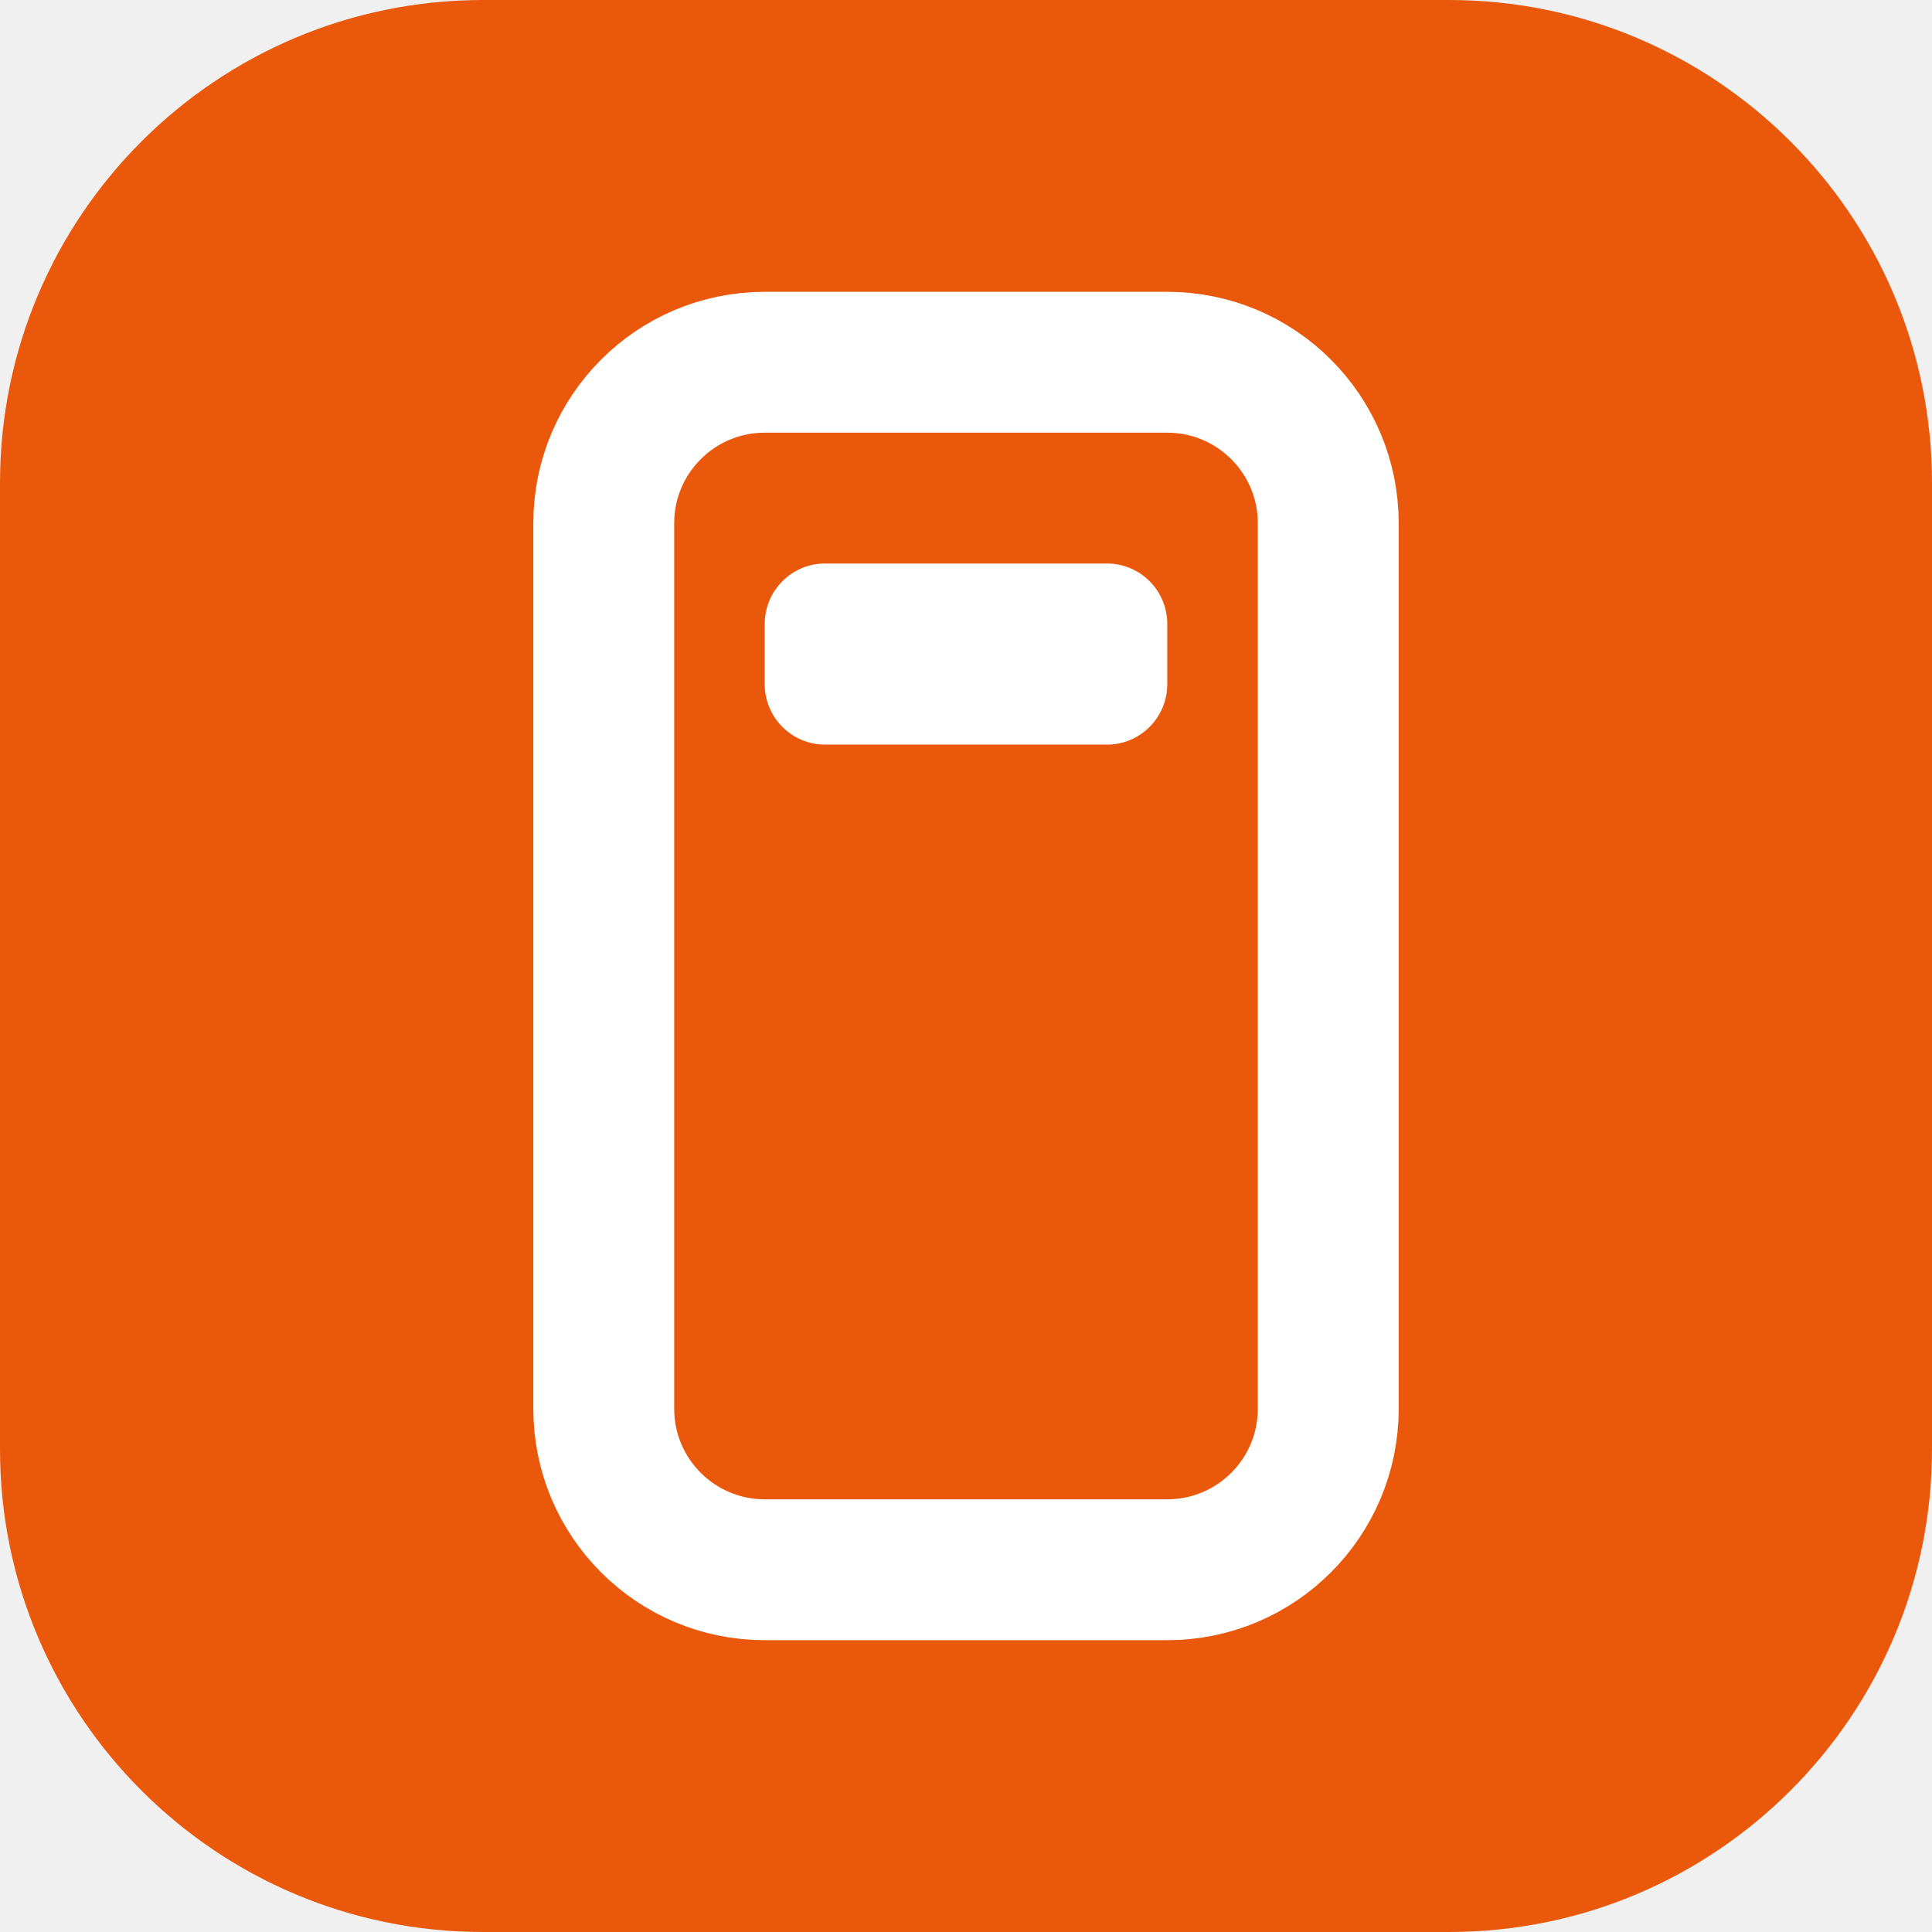
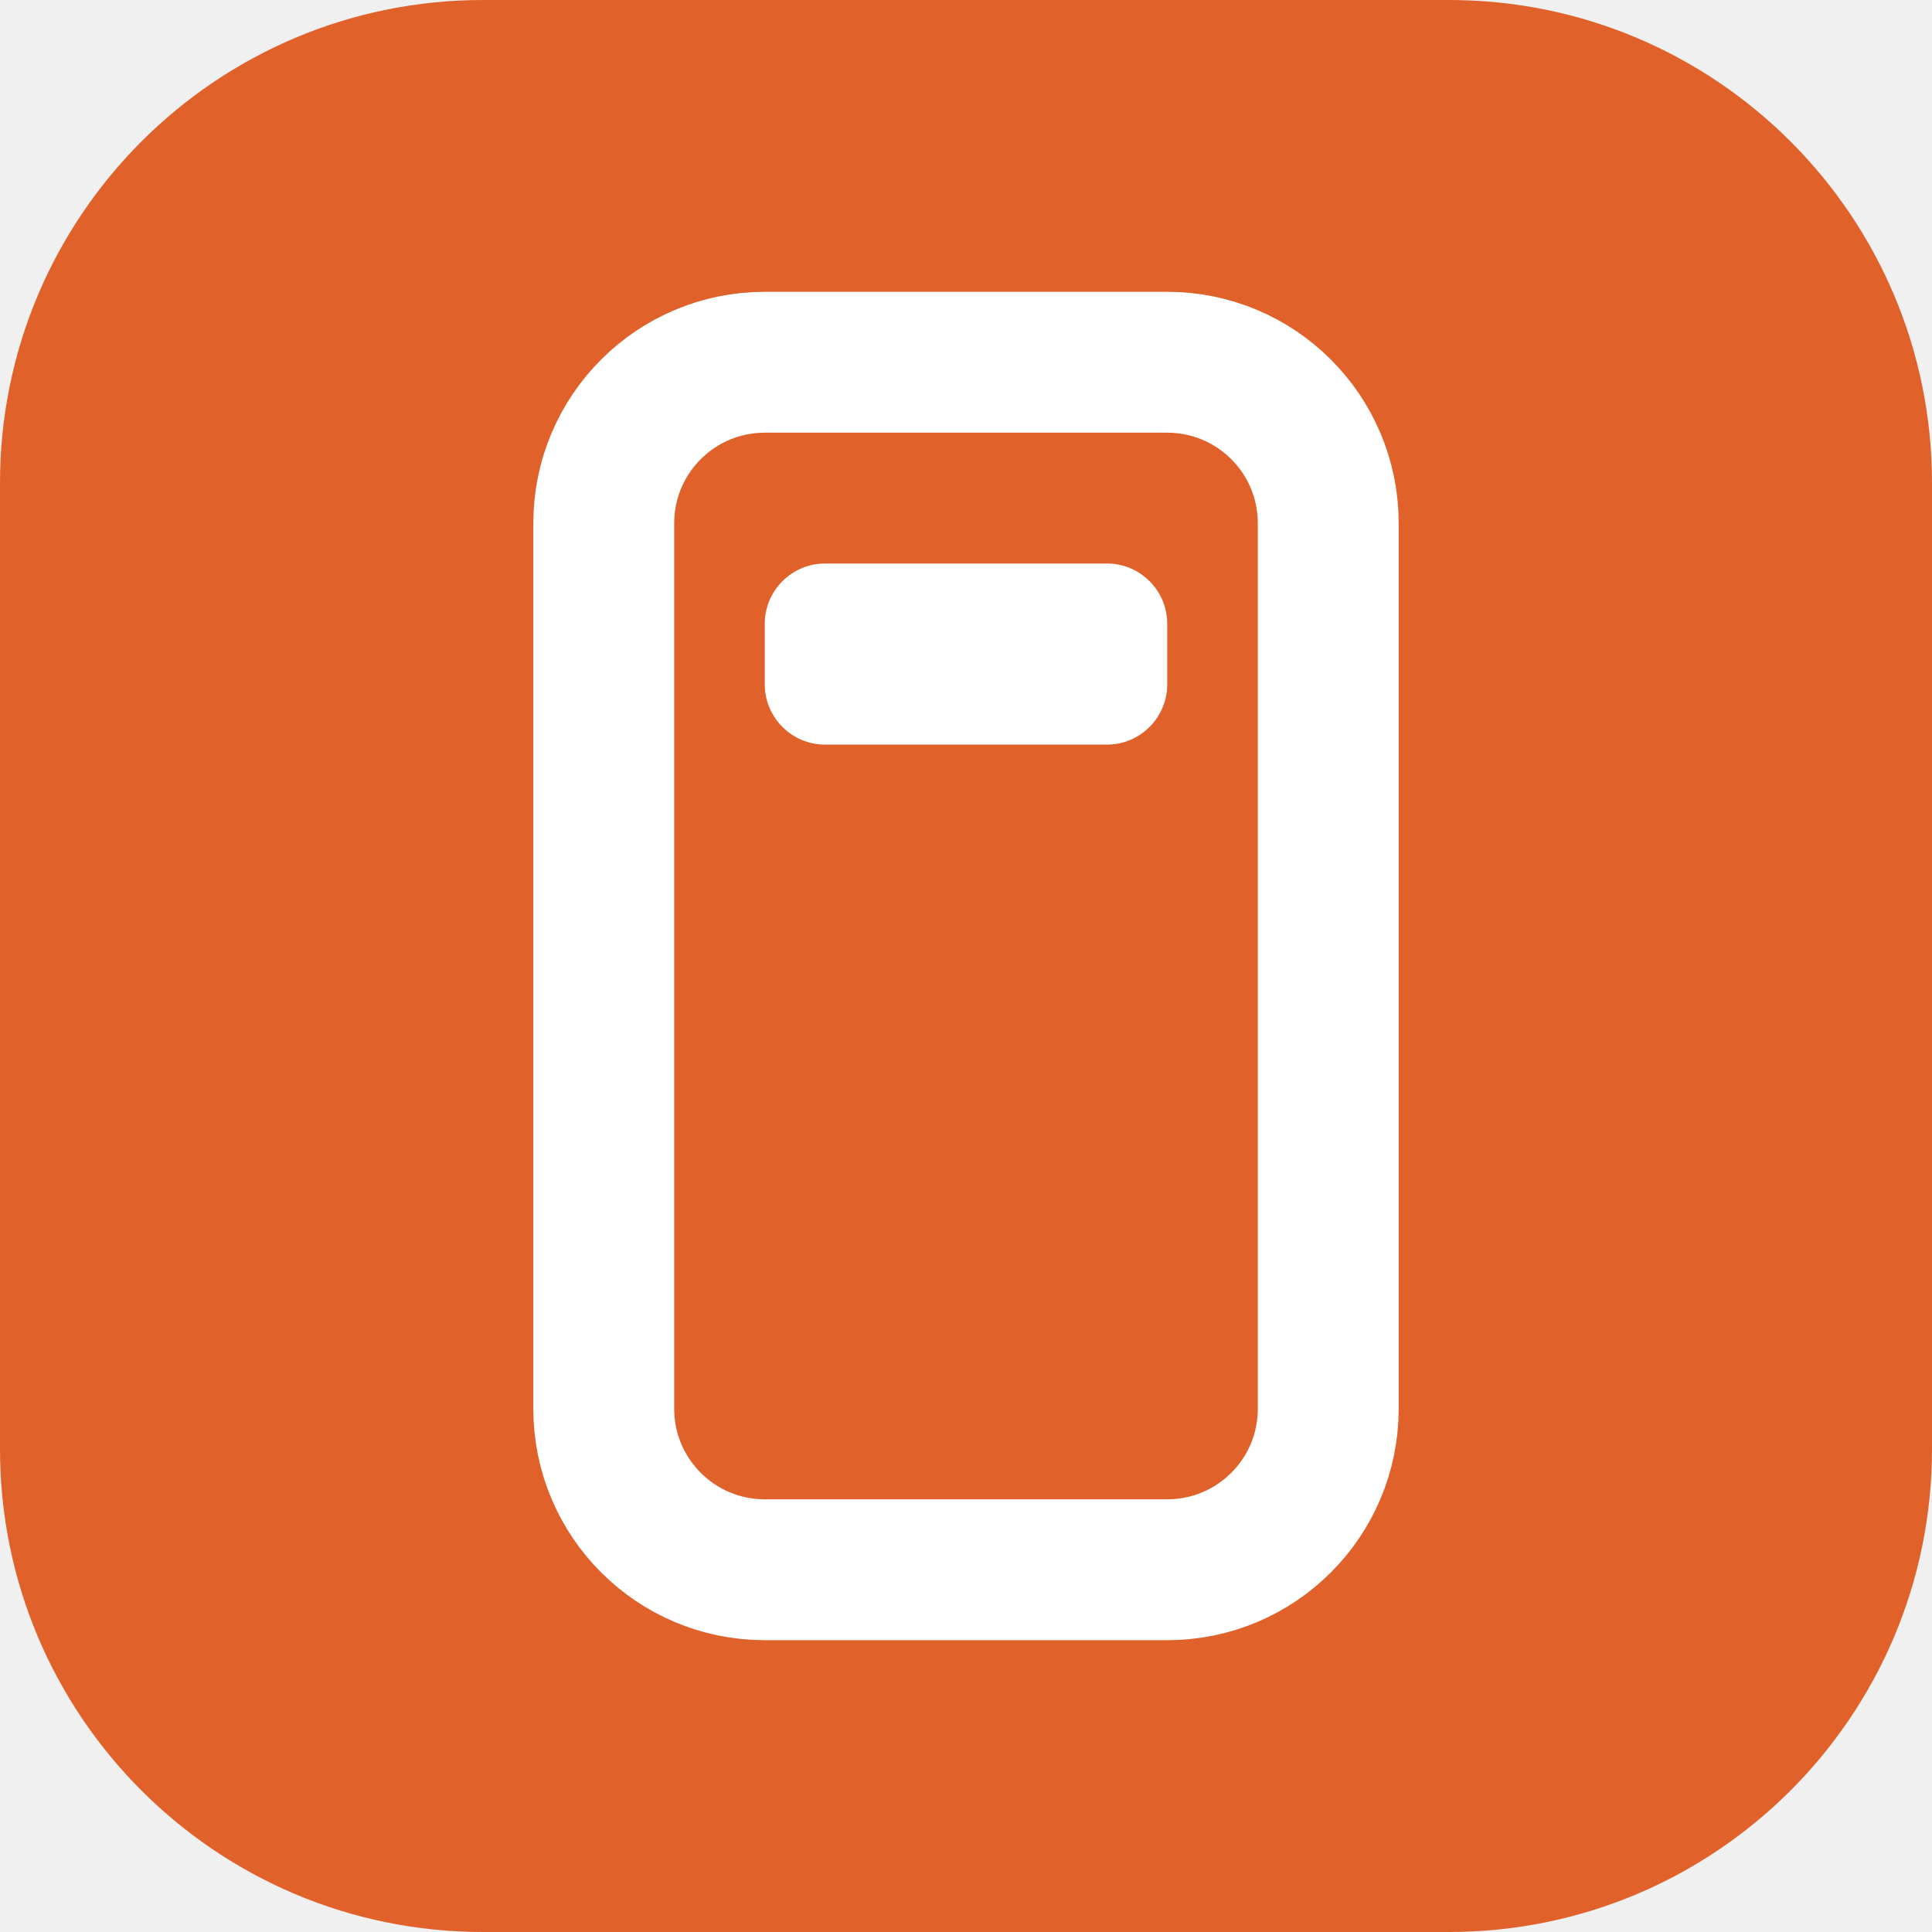
<svg xmlns="http://www.w3.org/2000/svg" viewBox="0 0 24 24">
-   <rect width="24" height="24" rx="6" fill="#ea580c" />
+   <rect width="24" height="24" rx="6" fill="#e0612a" />
  <rect x="7.5" y="4.5" width="9" height="15" rx="2" fill="none" stroke="#fff" stroke-width="1.75" />
  <rect x="9.5" y="7" width="5" height="2.25" rx="0.75" fill="#fff" />
</svg>
